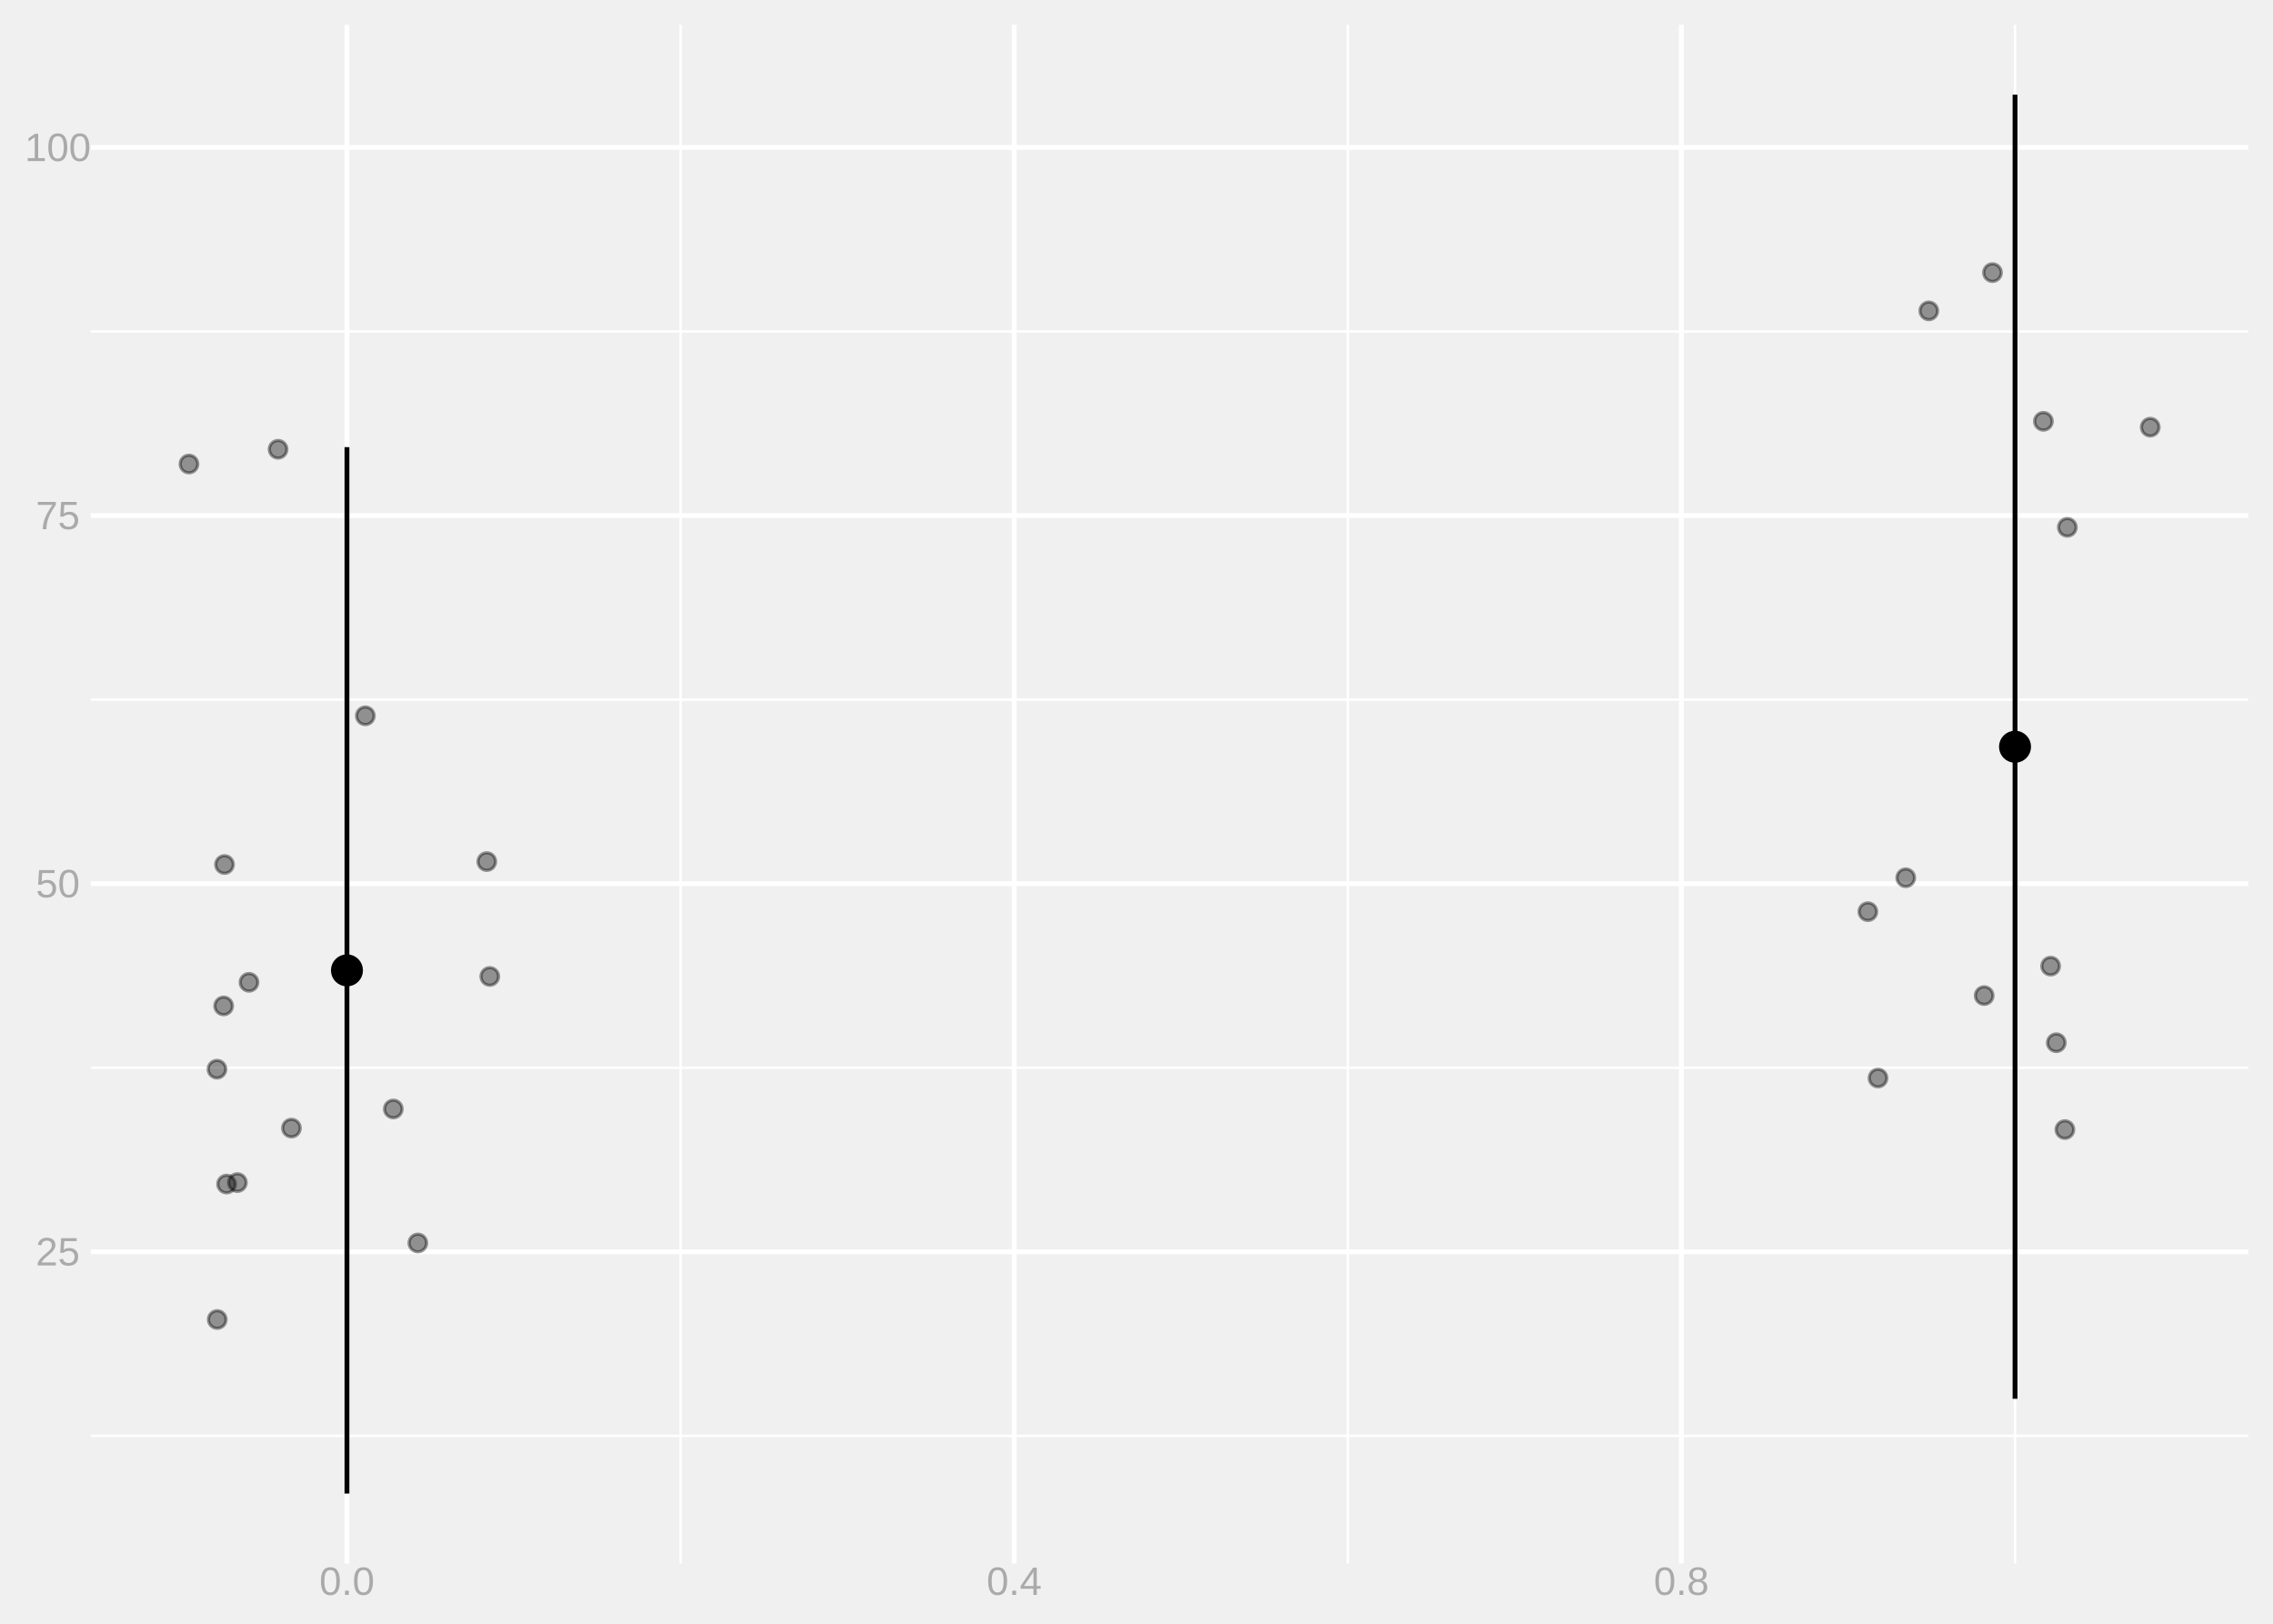
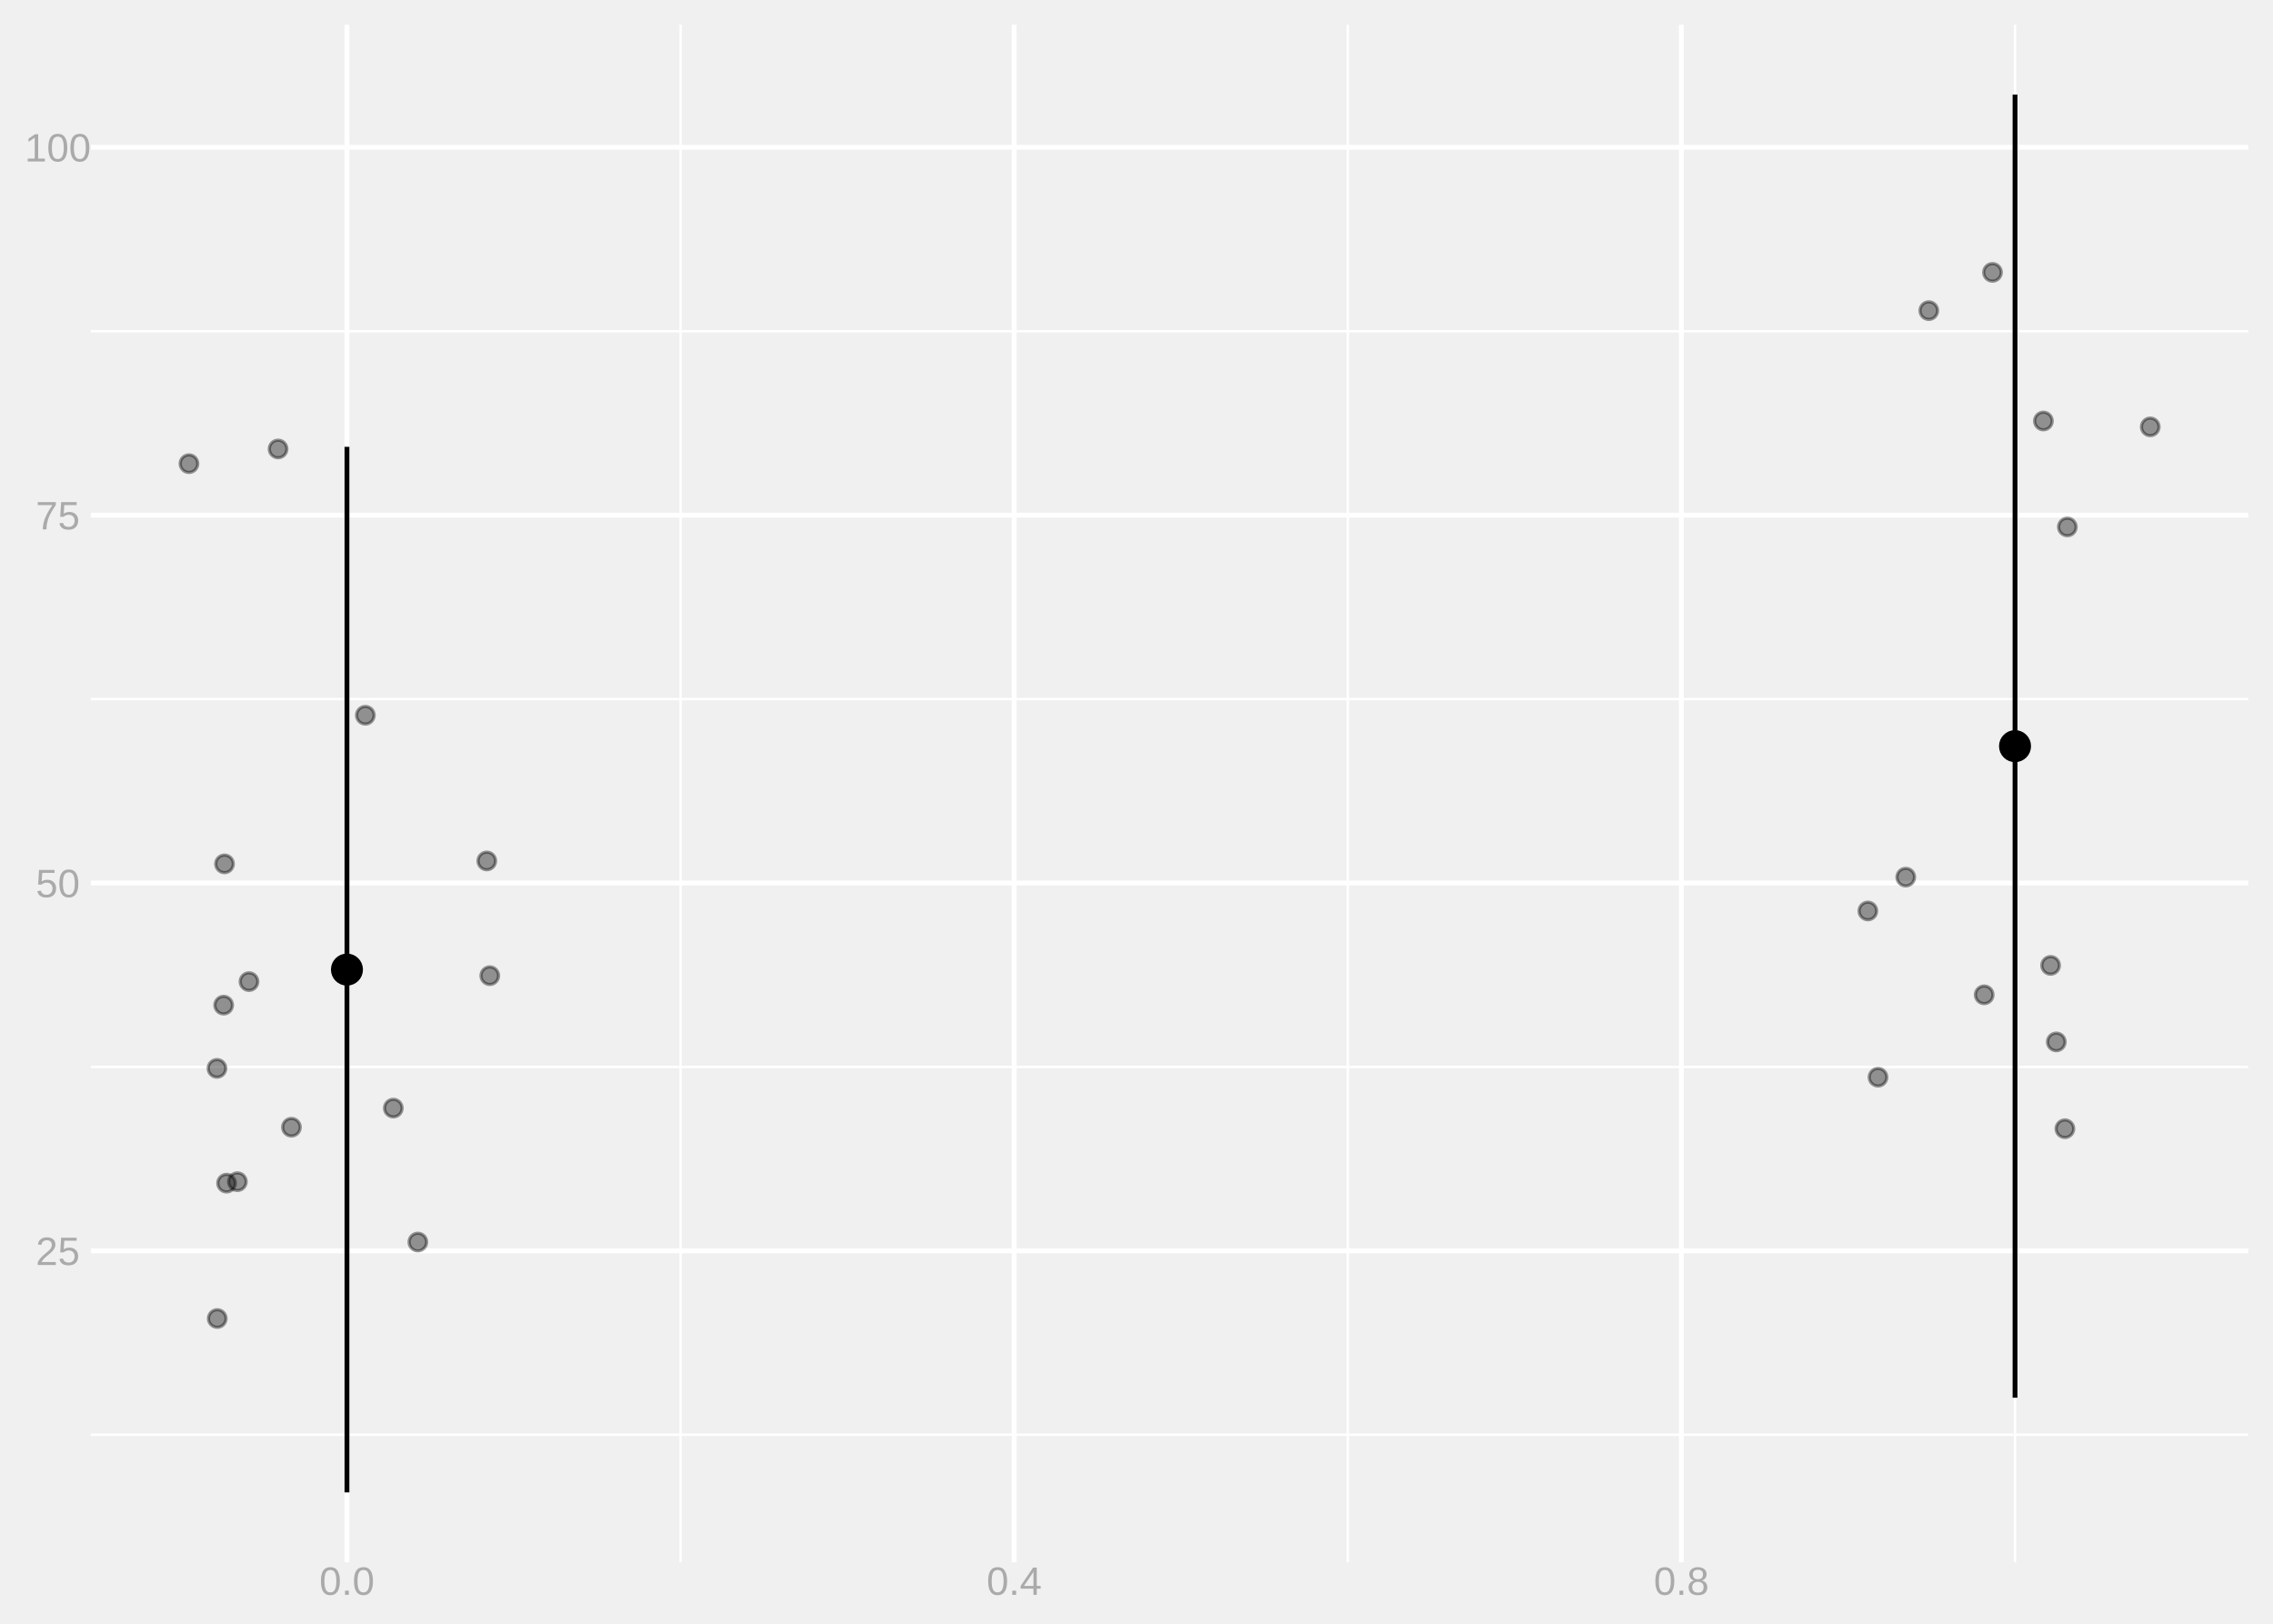
<svg xmlns="http://www.w3.org/2000/svg" width="504.00pt" height="360.00pt" viewBox="0 0 504.00 360.00">
  <g class="svglite">
    <defs>
      <style type="text/css">
    .svglite line, .svglite polyline, .svglite polygon, .svglite path, .svglite rect, .svglite circle {
      fill: none;
      stroke: #000000;
      stroke-linecap: round;
      stroke-linejoin: round;
      stroke-miterlimit: 10.00;
    }
    .svglite text {
      white-space: pre;
    }
    .svglite g.glyphgroup path {
      fill: inherit;
      stroke: none;
    }
  </style>
    </defs>
    <rect width="100%" height="100%" style="stroke: none; fill: none;" />
    <defs>
      <clipPath id="cpMC4wMHw1MDQuMDB8MC4wMHwzNjAuMDA=">
        <rect x="0.00" y="0.00" width="504.00" height="360.00" />
      </clipPath>
    </defs>
    <g clip-path="url(#cpMC4wMHw1MDQuMDB8MC4wMHwzNjAuMDA=)">
      <rect x="0.00" y="0.00" width="504.00" height="360.00" style="stroke-width: 1.07; stroke: none;" />
    </g>
    <defs>
-       <clipPath id="cpMjAuMTV8NDk4LjUyfDUuNDh8MzQ2LjY0">
-         <rect x="20.15" y="5.48" width="478.37" height="341.16" />
+       <clipPath id="cpMjAuMTV8NDk4LjUyfDUuNDh8MzQ2LjM3">
+         <rect x="20.15" y="5.48" width="478.37" height="340.89" />
      </clipPath>
    </defs>
-     <g clip-path="url(#cpMjAuMTV8NDk4LjUyfDUuNDh8MzQ2LjY0)">
-       <rect x="20.15" y="5.48" width="478.37" height="341.16" style="stroke-width: 1.07; stroke: none;" />
-       <polyline points="20.15,318.34 498.52,318.34 " style="stroke-width: 0.53; stroke: #FFFFFF; stroke-linecap: butt;" />
-       <polyline points="20.15,236.73 498.52,236.73 " style="stroke-width: 0.53; stroke: #FFFFFF; stroke-linecap: butt;" />
-       <polyline points="20.15,155.11 498.52,155.11 " style="stroke-width: 0.53; stroke: #FFFFFF; stroke-linecap: butt;" />
-       <polyline points="20.15,73.49 498.52,73.49 " style="stroke-width: 0.53; stroke: #FFFFFF; stroke-linecap: butt;" />
-       <polyline points="150.91,346.64 150.91,5.48 " style="stroke-width: 0.53; stroke: #FFFFFF; stroke-linecap: butt;" />
-       <polyline points="298.85,346.64 298.85,5.48 " style="stroke-width: 0.53; stroke: #FFFFFF; stroke-linecap: butt;" />
-       <polyline points="446.80,346.64 446.80,5.48 " style="stroke-width: 0.53; stroke: #FFFFFF; stroke-linecap: butt;" />
-       <polyline points="20.15,277.54 498.52,277.54 " style="stroke-width: 1.07; stroke: #FFFFFF; stroke-linecap: butt;" />
-       <polyline points="20.15,195.92 498.52,195.92 " style="stroke-width: 1.07; stroke: #FFFFFF; stroke-linecap: butt;" />
-       <polyline points="20.15,114.30 498.52,114.30 " style="stroke-width: 1.07; stroke: #FFFFFF; stroke-linecap: butt;" />
-       <polyline points="20.15,32.69 498.52,32.69 " style="stroke-width: 1.07; stroke: #FFFFFF; stroke-linecap: butt;" />
-       <polyline points="76.93,346.64 76.93,5.48 " style="stroke-width: 1.07; stroke: #FFFFFF; stroke-linecap: butt;" />
-       <polyline points="224.88,346.64 224.88,5.48 " style="stroke-width: 1.07; stroke: #FFFFFF; stroke-linecap: butt;" />
-       <polyline points="372.82,346.64 372.82,5.48 " style="stroke-width: 1.07; stroke: #FFFFFF; stroke-linecap: butt;" />
-       <circle cx="458.40" cy="116.91" r="1.95" style="stroke-width: 0.71; stroke: #000000; stroke-opacity: 0.40; fill: #000000; fill-opacity: 0.40;" />
-       <circle cx="457.86" cy="250.44" r="1.95" style="stroke-width: 0.71; stroke: #000000; stroke-opacity: 0.40; fill: #000000; fill-opacity: 0.40;" />
-       <circle cx="422.57" cy="194.61" r="1.95" style="stroke-width: 0.71; stroke: #000000; stroke-opacity: 0.40; fill: #000000; fill-opacity: 0.40;" />
-       <circle cx="441.80" cy="60.44" r="1.95" style="stroke-width: 0.71; stroke: #000000; stroke-opacity: 0.40; fill: #000000; fill-opacity: 0.40;" />
-       <circle cx="414.17" cy="202.12" r="1.95" style="stroke-width: 0.71; stroke: #000000; stroke-opacity: 0.40; fill: #000000; fill-opacity: 0.40;" />
-       <circle cx="455.95" cy="231.18" r="1.95" style="stroke-width: 0.71; stroke: #000000; stroke-opacity: 0.40; fill: #000000; fill-opacity: 0.40;" />
-       <circle cx="454.69" cy="214.20" r="1.95" style="stroke-width: 0.71; stroke: #000000; stroke-opacity: 0.40; fill: #000000; fill-opacity: 0.40;" />
-       <circle cx="416.42" cy="239.01" r="1.95" style="stroke-width: 0.71; stroke: #000000; stroke-opacity: 0.40; fill: #000000; fill-opacity: 0.40;" />
-       <circle cx="41.90" cy="102.88" r="1.95" style="stroke-width: 0.71; stroke: #000000; stroke-opacity: 0.40; fill: #000000; fill-opacity: 0.40;" />
-       <circle cx="108.60" cy="216.49" r="1.95" style="stroke-width: 0.71; stroke: #000000; stroke-opacity: 0.40; fill: #000000; fill-opacity: 0.40;" />
-       <circle cx="55.21" cy="217.79" r="1.95" style="stroke-width: 0.71; stroke: #000000; stroke-opacity: 0.40; fill: #000000; fill-opacity: 0.40;" />
-       <circle cx="61.66" cy="99.61" r="1.95" style="stroke-width: 0.71; stroke: #000000; stroke-opacity: 0.40; fill: #000000; fill-opacity: 0.40;" />
-       <circle cx="49.78" cy="191.67" r="1.95" style="stroke-width: 0.71; stroke: #000000; stroke-opacity: 0.40; fill: #000000; fill-opacity: 0.40;" />
-       <circle cx="439.96" cy="220.73" r="1.95" style="stroke-width: 0.71; stroke: #000000; stroke-opacity: 0.40; fill: #000000; fill-opacity: 0.40;" />
-       <circle cx="427.68" cy="68.92" r="1.95" style="stroke-width: 0.71; stroke: #000000; stroke-opacity: 0.40; fill: #000000; fill-opacity: 0.40;" />
-       <circle cx="476.78" cy="94.71" r="1.95" style="stroke-width: 0.71; stroke: #000000; stroke-opacity: 0.40; fill: #000000; fill-opacity: 0.40;" />
-       <circle cx="453.09" cy="93.41" r="1.95" style="stroke-width: 0.71; stroke: #000000; stroke-opacity: 0.40; fill: #000000; fill-opacity: 0.40;" />
-       <circle cx="50.24" cy="262.52" r="1.95" style="stroke-width: 0.71; stroke: #000000; stroke-opacity: 0.40; fill: #000000; fill-opacity: 0.40;" />
-       <circle cx="107.94" cy="191.02" r="1.95" style="stroke-width: 0.71; stroke: #000000; stroke-opacity: 0.40; fill: #000000; fill-opacity: 0.40;" />
-       <circle cx="48.11" cy="237.05" r="1.95" style="stroke-width: 0.71; stroke: #000000; stroke-opacity: 0.40; fill: #000000; fill-opacity: 0.40;" />
-       <circle cx="48.17" cy="292.55" r="1.95" style="stroke-width: 0.71; stroke: #000000; stroke-opacity: 0.40; fill: #000000; fill-opacity: 0.40;" />
-       <circle cx="81.01" cy="158.70" r="1.95" style="stroke-width: 0.71; stroke: #000000; stroke-opacity: 0.40; fill: #000000; fill-opacity: 0.40;" />
-       <circle cx="64.62" cy="250.11" r="1.95" style="stroke-width: 0.71; stroke: #000000; stroke-opacity: 0.40; fill: #000000; fill-opacity: 0.40;" />
-       <circle cx="52.64" cy="262.19" r="1.95" style="stroke-width: 0.71; stroke: #000000; stroke-opacity: 0.40; fill: #000000; fill-opacity: 0.40;" />
-       <circle cx="87.21" cy="245.87" r="1.95" style="stroke-width: 0.71; stroke: #000000; stroke-opacity: 0.40; fill: #000000; fill-opacity: 0.40;" />
-       <circle cx="49.59" cy="223.02" r="1.95" style="stroke-width: 0.71; stroke: #000000; stroke-opacity: 0.40; fill: #000000; fill-opacity: 0.40;" />
-       <circle cx="92.65" cy="275.58" r="1.95" style="stroke-width: 0.71; stroke: #000000; stroke-opacity: 0.40; fill: #000000; fill-opacity: 0.40;" />
-       <line x1="76.93" y1="331.13" x2="76.93" y2="99.14" style="stroke-width: 1.07; stroke-linecap: butt;" />
-       <line x1="446.80" y1="310.13" x2="446.80" y2="20.99" style="stroke-width: 1.07; stroke-linecap: butt;" />
-       <circle cx="76.93" cy="215.14" r="2.84" style="stroke-width: 1.42; fill: #000000;" />
-       <circle cx="446.80" cy="165.56" r="2.84" style="stroke-width: 1.42; fill: #000000;" />
+     <g clip-path="url(#cpMjAuMTV8NDk4LjUyfDUuNDh8MzQ2LjM3)">
+       <rect x="20.15" y="5.48" width="478.37" height="340.89" style="stroke-width: 1.07; stroke: none;" />
+       <polyline points="20.15,318.10 498.52,318.10 " style="stroke-width: 0.53; stroke: #FFFFFF; stroke-linecap: butt;" />
+       <polyline points="20.15,236.55 498.52,236.55 " style="stroke-width: 0.53; stroke: #FFFFFF; stroke-linecap: butt;" />
+       <polyline points="20.15,154.99 498.52,154.99 " style="stroke-width: 0.53; stroke: #FFFFFF; stroke-linecap: butt;" />
+       <polyline points="20.15,73.44 498.52,73.44 " style="stroke-width: 0.53; stroke: #FFFFFF; stroke-linecap: butt;" />
+       <polyline points="150.91,346.37 150.91,5.48 " style="stroke-width: 0.53; stroke: #FFFFFF; stroke-linecap: butt;" />
+       <polyline points="298.85,346.37 298.85,5.48 " style="stroke-width: 0.53; stroke: #FFFFFF; stroke-linecap: butt;" />
+       <polyline points="446.80,346.37 446.80,5.48 " style="stroke-width: 0.53; stroke: #FFFFFF; stroke-linecap: butt;" />
+       <polyline points="20.15,277.32 498.52,277.32 " style="stroke-width: 1.07; stroke: #FFFFFF; stroke-linecap: butt;" />
+       <polyline points="20.15,195.77 498.52,195.77 " style="stroke-width: 1.07; stroke: #FFFFFF; stroke-linecap: butt;" />
+       <polyline points="20.15,114.22 498.52,114.22 " style="stroke-width: 1.07; stroke: #FFFFFF; stroke-linecap: butt;" />
+       <polyline points="20.15,32.66 498.52,32.66 " style="stroke-width: 1.07; stroke: #FFFFFF; stroke-linecap: butt;" />
+       <polyline points="76.93,346.37 76.93,5.48 " style="stroke-width: 1.07; stroke: #FFFFFF; stroke-linecap: butt;" />
+       <polyline points="224.88,346.37 224.88,5.48 " style="stroke-width: 1.07; stroke: #FFFFFF; stroke-linecap: butt;" />
+       <polyline points="372.82,346.37 372.82,5.48 " style="stroke-width: 1.07; stroke: #FFFFFF; stroke-linecap: butt;" />
+       <circle cx="458.40" cy="116.83" r="1.95" style="stroke-width: 0.71; stroke: #000000; stroke-opacity: 0.40; fill: #000000; fill-opacity: 0.40;" />
+       <circle cx="457.86" cy="250.25" r="1.95" style="stroke-width: 0.71; stroke: #000000; stroke-opacity: 0.40; fill: #000000; fill-opacity: 0.40;" />
+       <circle cx="422.57" cy="194.47" r="1.95" style="stroke-width: 0.71; stroke: #000000; stroke-opacity: 0.40; fill: #000000; fill-opacity: 0.40;" />
+       <circle cx="441.80" cy="60.39" r="1.95" style="stroke-width: 0.71; stroke: #000000; stroke-opacity: 0.40; fill: #000000; fill-opacity: 0.40;" />
+       <circle cx="414.17" cy="201.97" r="1.95" style="stroke-width: 0.71; stroke: #000000; stroke-opacity: 0.40; fill: #000000; fill-opacity: 0.40;" />
+       <circle cx="455.95" cy="231.00" r="1.95" style="stroke-width: 0.71; stroke: #000000; stroke-opacity: 0.40; fill: #000000; fill-opacity: 0.40;" />
+       <circle cx="454.69" cy="214.04" r="1.95" style="stroke-width: 0.71; stroke: #000000; stroke-opacity: 0.40; fill: #000000; fill-opacity: 0.40;" />
+       <circle cx="416.42" cy="238.83" r="1.95" style="stroke-width: 0.71; stroke: #000000; stroke-opacity: 0.40; fill: #000000; fill-opacity: 0.40;" />
+       <circle cx="41.90" cy="102.80" r="1.95" style="stroke-width: 0.71; stroke: #000000; stroke-opacity: 0.40; fill: #000000; fill-opacity: 0.40;" />
+       <circle cx="108.60" cy="216.32" r="1.95" style="stroke-width: 0.71; stroke: #000000; stroke-opacity: 0.40; fill: #000000; fill-opacity: 0.40;" />
+       <circle cx="55.21" cy="217.63" r="1.95" style="stroke-width: 0.71; stroke: #000000; stroke-opacity: 0.40; fill: #000000; fill-opacity: 0.40;" />
+       <circle cx="61.66" cy="99.54" r="1.95" style="stroke-width: 0.71; stroke: #000000; stroke-opacity: 0.40; fill: #000000; fill-opacity: 0.40;" />
+       <circle cx="49.78" cy="191.53" r="1.95" style="stroke-width: 0.71; stroke: #000000; stroke-opacity: 0.40; fill: #000000; fill-opacity: 0.40;" />
+       <circle cx="439.96" cy="220.56" r="1.95" style="stroke-width: 0.71; stroke: #000000; stroke-opacity: 0.40; fill: #000000; fill-opacity: 0.40;" />
+       <circle cx="427.68" cy="68.87" r="1.95" style="stroke-width: 0.71; stroke: #000000; stroke-opacity: 0.40; fill: #000000; fill-opacity: 0.40;" />
+       <circle cx="476.78" cy="94.64" r="1.95" style="stroke-width: 0.71; stroke: #000000; stroke-opacity: 0.40; fill: #000000; fill-opacity: 0.40;" />
+       <circle cx="453.09" cy="93.34" r="1.95" style="stroke-width: 0.71; stroke: #000000; stroke-opacity: 0.40; fill: #000000; fill-opacity: 0.40;" />
+       <circle cx="50.24" cy="262.32" r="1.95" style="stroke-width: 0.71; stroke: #000000; stroke-opacity: 0.40; fill: #000000; fill-opacity: 0.40;" />
+       <circle cx="107.94" cy="190.88" r="1.95" style="stroke-width: 0.71; stroke: #000000; stroke-opacity: 0.40; fill: #000000; fill-opacity: 0.40;" />
+       <circle cx="48.11" cy="236.87" r="1.95" style="stroke-width: 0.71; stroke: #000000; stroke-opacity: 0.40; fill: #000000; fill-opacity: 0.40;" />
+       <circle cx="48.17" cy="292.33" r="1.95" style="stroke-width: 0.71; stroke: #000000; stroke-opacity: 0.40; fill: #000000; fill-opacity: 0.40;" />
+       <circle cx="81.01" cy="158.58" r="1.95" style="stroke-width: 0.71; stroke: #000000; stroke-opacity: 0.40; fill: #000000; fill-opacity: 0.40;" />
+       <circle cx="64.62" cy="249.92" r="1.95" style="stroke-width: 0.71; stroke: #000000; stroke-opacity: 0.40; fill: #000000; fill-opacity: 0.40;" />
+       <circle cx="52.64" cy="261.99" r="1.95" style="stroke-width: 0.71; stroke: #000000; stroke-opacity: 0.40; fill: #000000; fill-opacity: 0.40;" />
+       <circle cx="87.21" cy="245.68" r="1.95" style="stroke-width: 0.71; stroke: #000000; stroke-opacity: 0.40; fill: #000000; fill-opacity: 0.40;" />
+       <circle cx="49.59" cy="222.85" r="1.95" style="stroke-width: 0.71; stroke: #000000; stroke-opacity: 0.40; fill: #000000; fill-opacity: 0.40;" />
+       <circle cx="92.65" cy="275.37" r="1.95" style="stroke-width: 0.71; stroke: #000000; stroke-opacity: 0.40; fill: #000000; fill-opacity: 0.40;" />
+       <line x1="76.93" y1="330.88" x2="76.93" y2="99.07" style="stroke-width: 1.07; stroke-linecap: butt;" />
+       <line x1="446.80" y1="309.89" x2="446.80" y2="20.97" style="stroke-width: 1.07; stroke-linecap: butt;" />
+       <circle cx="76.93" cy="214.97" r="2.84" style="stroke-width: 1.42; fill: #000000;" />
+       <circle cx="446.80" cy="165.43" r="2.84" style="stroke-width: 1.42; fill: #000000;" />
    </g>
    <g clip-path="url(#cpMC4wMHw1MDQuMDB8MC4wMHwzNjAuMDA=)">
-       <text x="12.82" y="280.56" text-anchor="middle" style="font-size: 8.80px;fill: #AAAAAA; font-family: &quot;Arimo&quot;;" textLength="9.78px" lengthAdjust="spacingAndGlyphs">25</text>
-       <text x="12.82" y="198.95" text-anchor="middle" style="font-size: 8.80px;fill: #AAAAAA; font-family: &quot;Arimo&quot;;" textLength="9.78px" lengthAdjust="spacingAndGlyphs">50</text>
-       <text x="12.82" y="117.33" text-anchor="middle" style="font-size: 8.80px;fill: #AAAAAA; font-family: &quot;Arimo&quot;;" textLength="9.78px" lengthAdjust="spacingAndGlyphs">75</text>
-       <text x="12.82" y="35.71" text-anchor="middle" style="font-size: 8.80px;fill: #AAAAAA; font-family: &quot;Arimo&quot;;" textLength="14.67px" lengthAdjust="spacingAndGlyphs">100</text>
-       <text x="76.93" y="353.61" text-anchor="middle" style="font-size: 8.80px;fill: #AAAAAA; font-family: &quot;Arimo&quot;;" textLength="12.22px" lengthAdjust="spacingAndGlyphs">0.0</text>
-       <text x="224.88" y="353.61" text-anchor="middle" style="font-size: 8.80px;fill: #AAAAAA; font-family: &quot;Arimo&quot;;" textLength="12.22px" lengthAdjust="spacingAndGlyphs">0.4</text>
-       <text x="372.82" y="353.61" text-anchor="middle" style="font-size: 8.80px;fill: #AAAAAA; font-family: &quot;Arimo&quot;;" textLength="12.22px" lengthAdjust="spacingAndGlyphs">0.8</text>
+       <text x="12.82" y="280.47" text-anchor="middle" style="font-size: 8.80px;fill: #AAAAAA; font-family: &quot;Arial&quot;;" textLength="9.78px" lengthAdjust="spacingAndGlyphs">25</text>
+       <text x="12.82" y="198.92" text-anchor="middle" style="font-size: 8.80px;fill: #AAAAAA; font-family: &quot;Arial&quot;;" textLength="9.78px" lengthAdjust="spacingAndGlyphs">50</text>
+       <text x="12.82" y="117.37" text-anchor="middle" style="font-size: 8.80px;fill: #AAAAAA; font-family: &quot;Arial&quot;;" textLength="9.78px" lengthAdjust="spacingAndGlyphs">75</text>
+       <text x="12.82" y="35.81" text-anchor="middle" style="font-size: 8.80px;fill: #AAAAAA; font-family: &quot;Arial&quot;;" textLength="14.67px" lengthAdjust="spacingAndGlyphs">100</text>
+       <text x="76.93" y="353.60" text-anchor="middle" style="font-size: 8.80px;fill: #AAAAAA; font-family: &quot;Arial&quot;;" textLength="12.22px" lengthAdjust="spacingAndGlyphs">0.0</text>
+       <text x="224.88" y="353.60" text-anchor="middle" style="font-size: 8.80px;fill: #AAAAAA; font-family: &quot;Arial&quot;;" textLength="12.22px" lengthAdjust="spacingAndGlyphs">0.4</text>
+       <text x="372.82" y="353.60" text-anchor="middle" style="font-size: 8.80px;fill: #AAAAAA; font-family: &quot;Arial&quot;;" textLength="12.22px" lengthAdjust="spacingAndGlyphs">0.8</text>
    </g>
  </g>
</svg>
